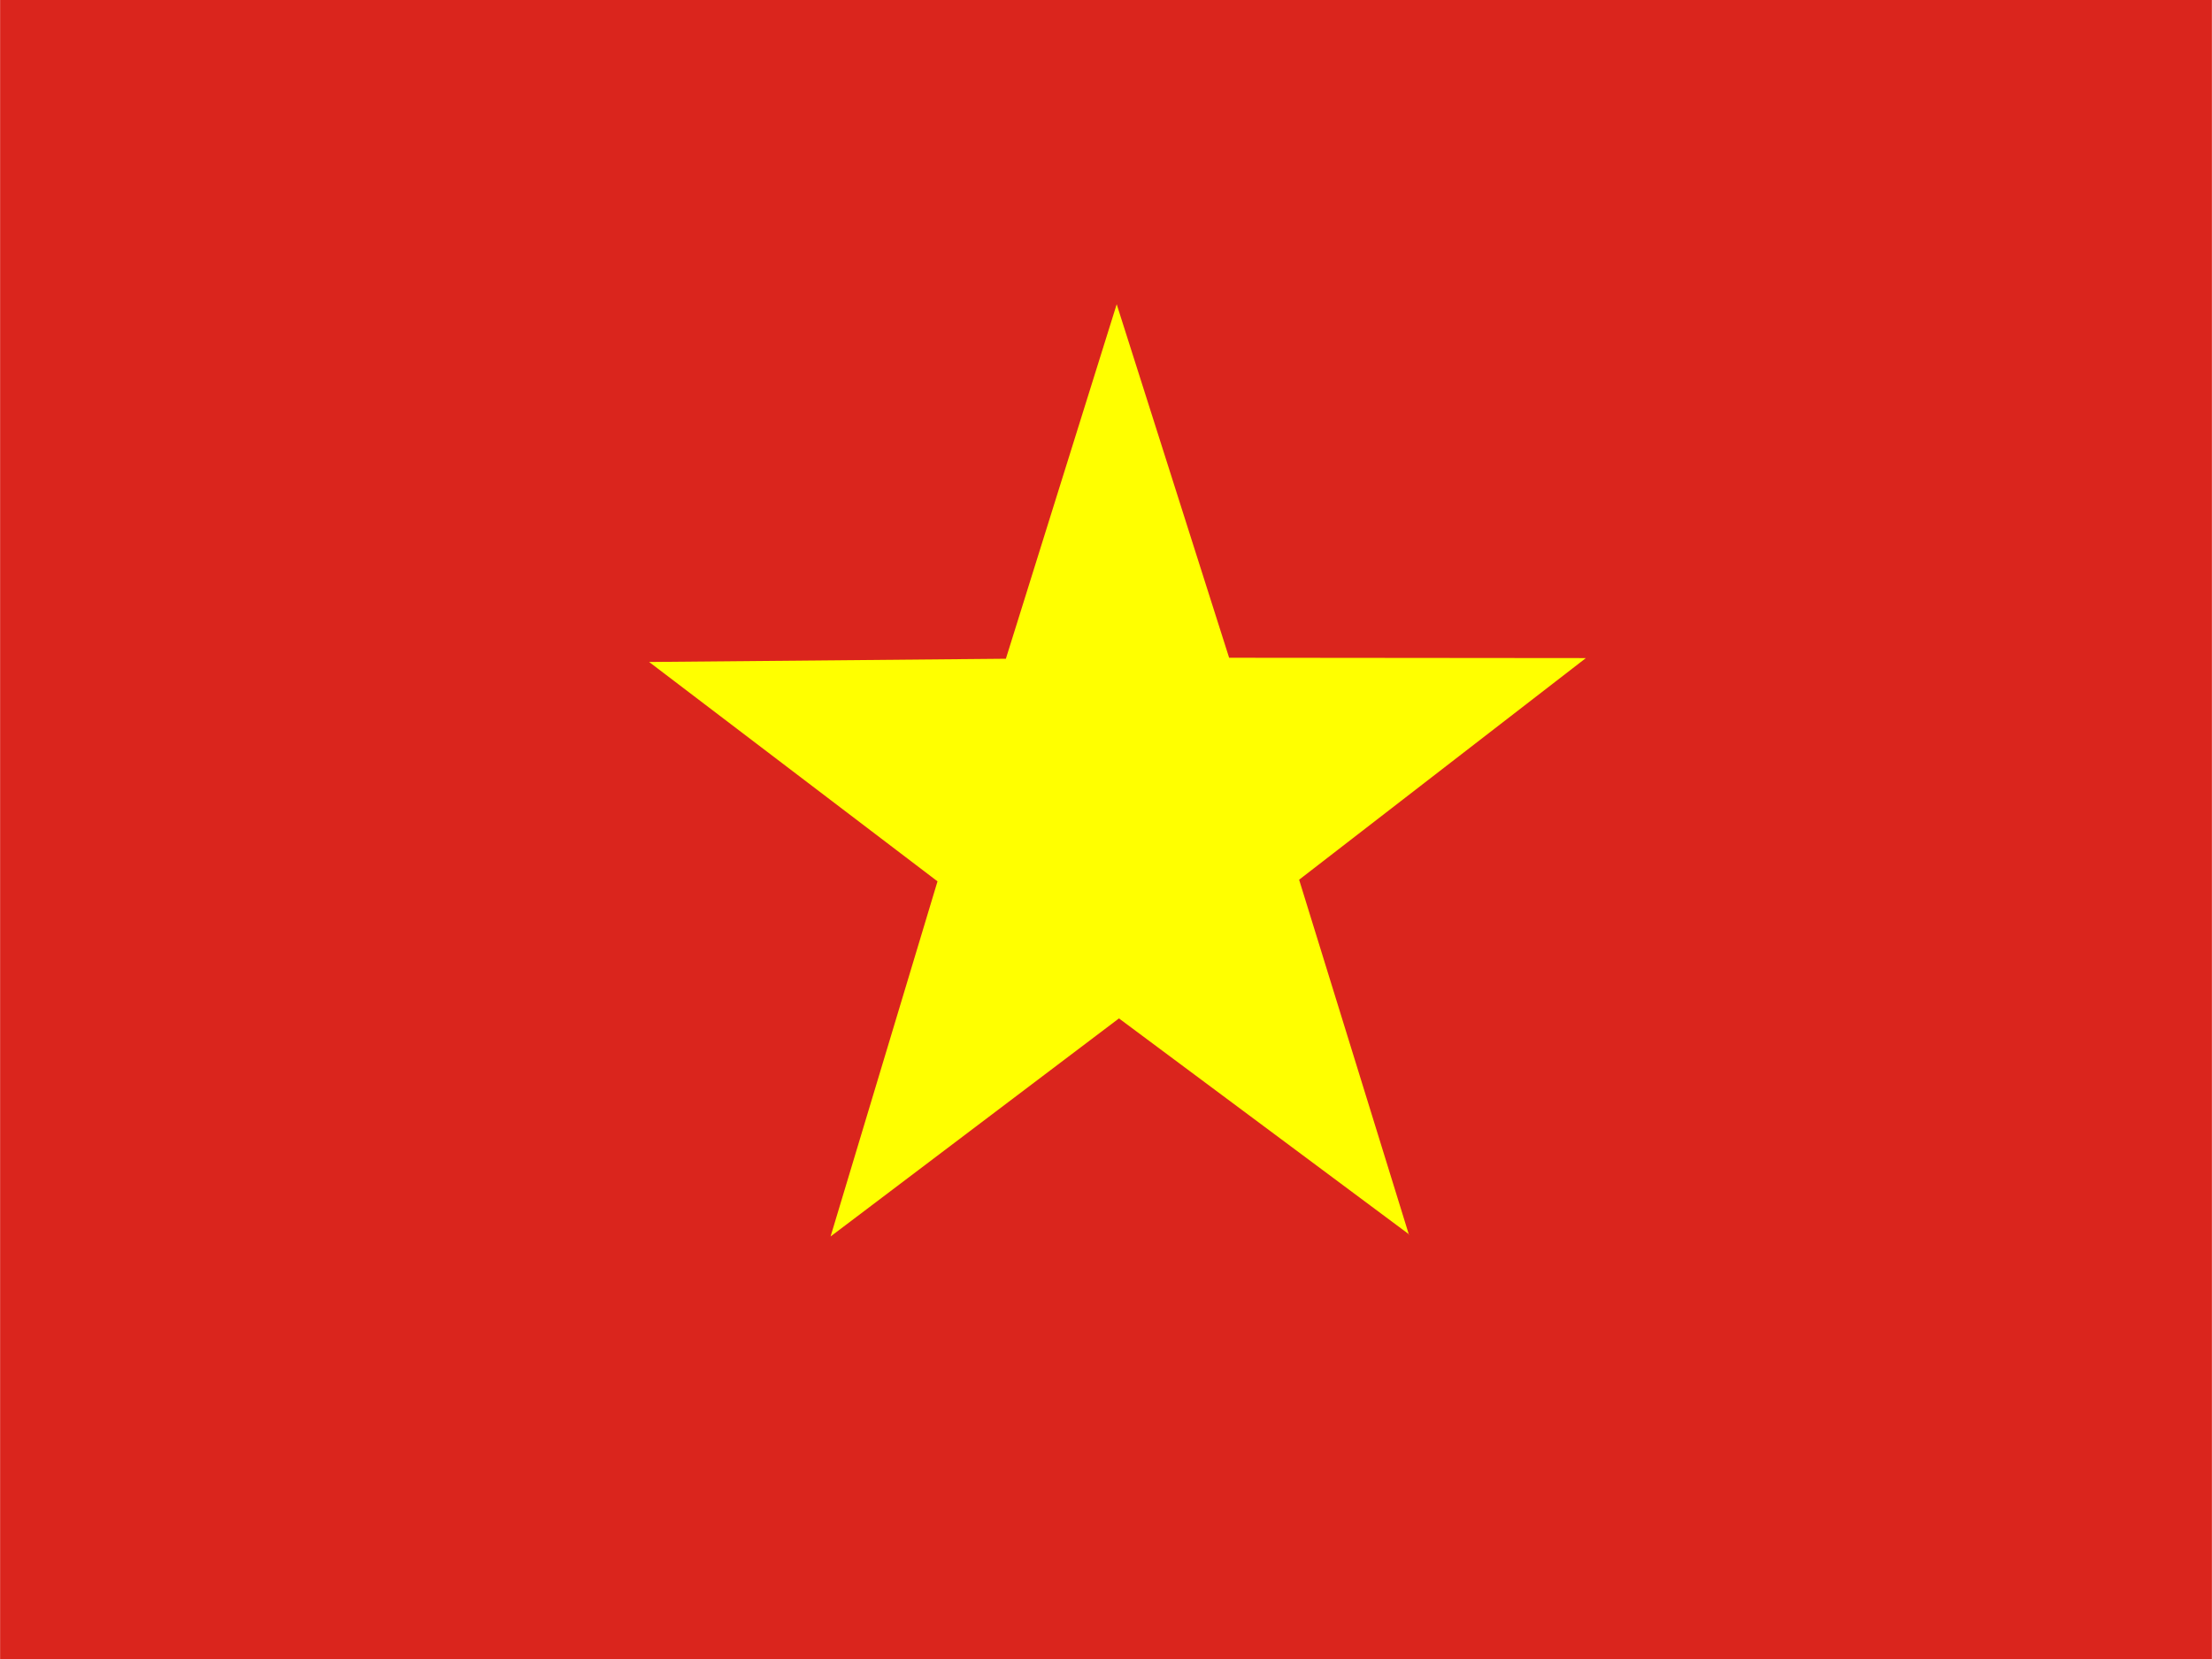
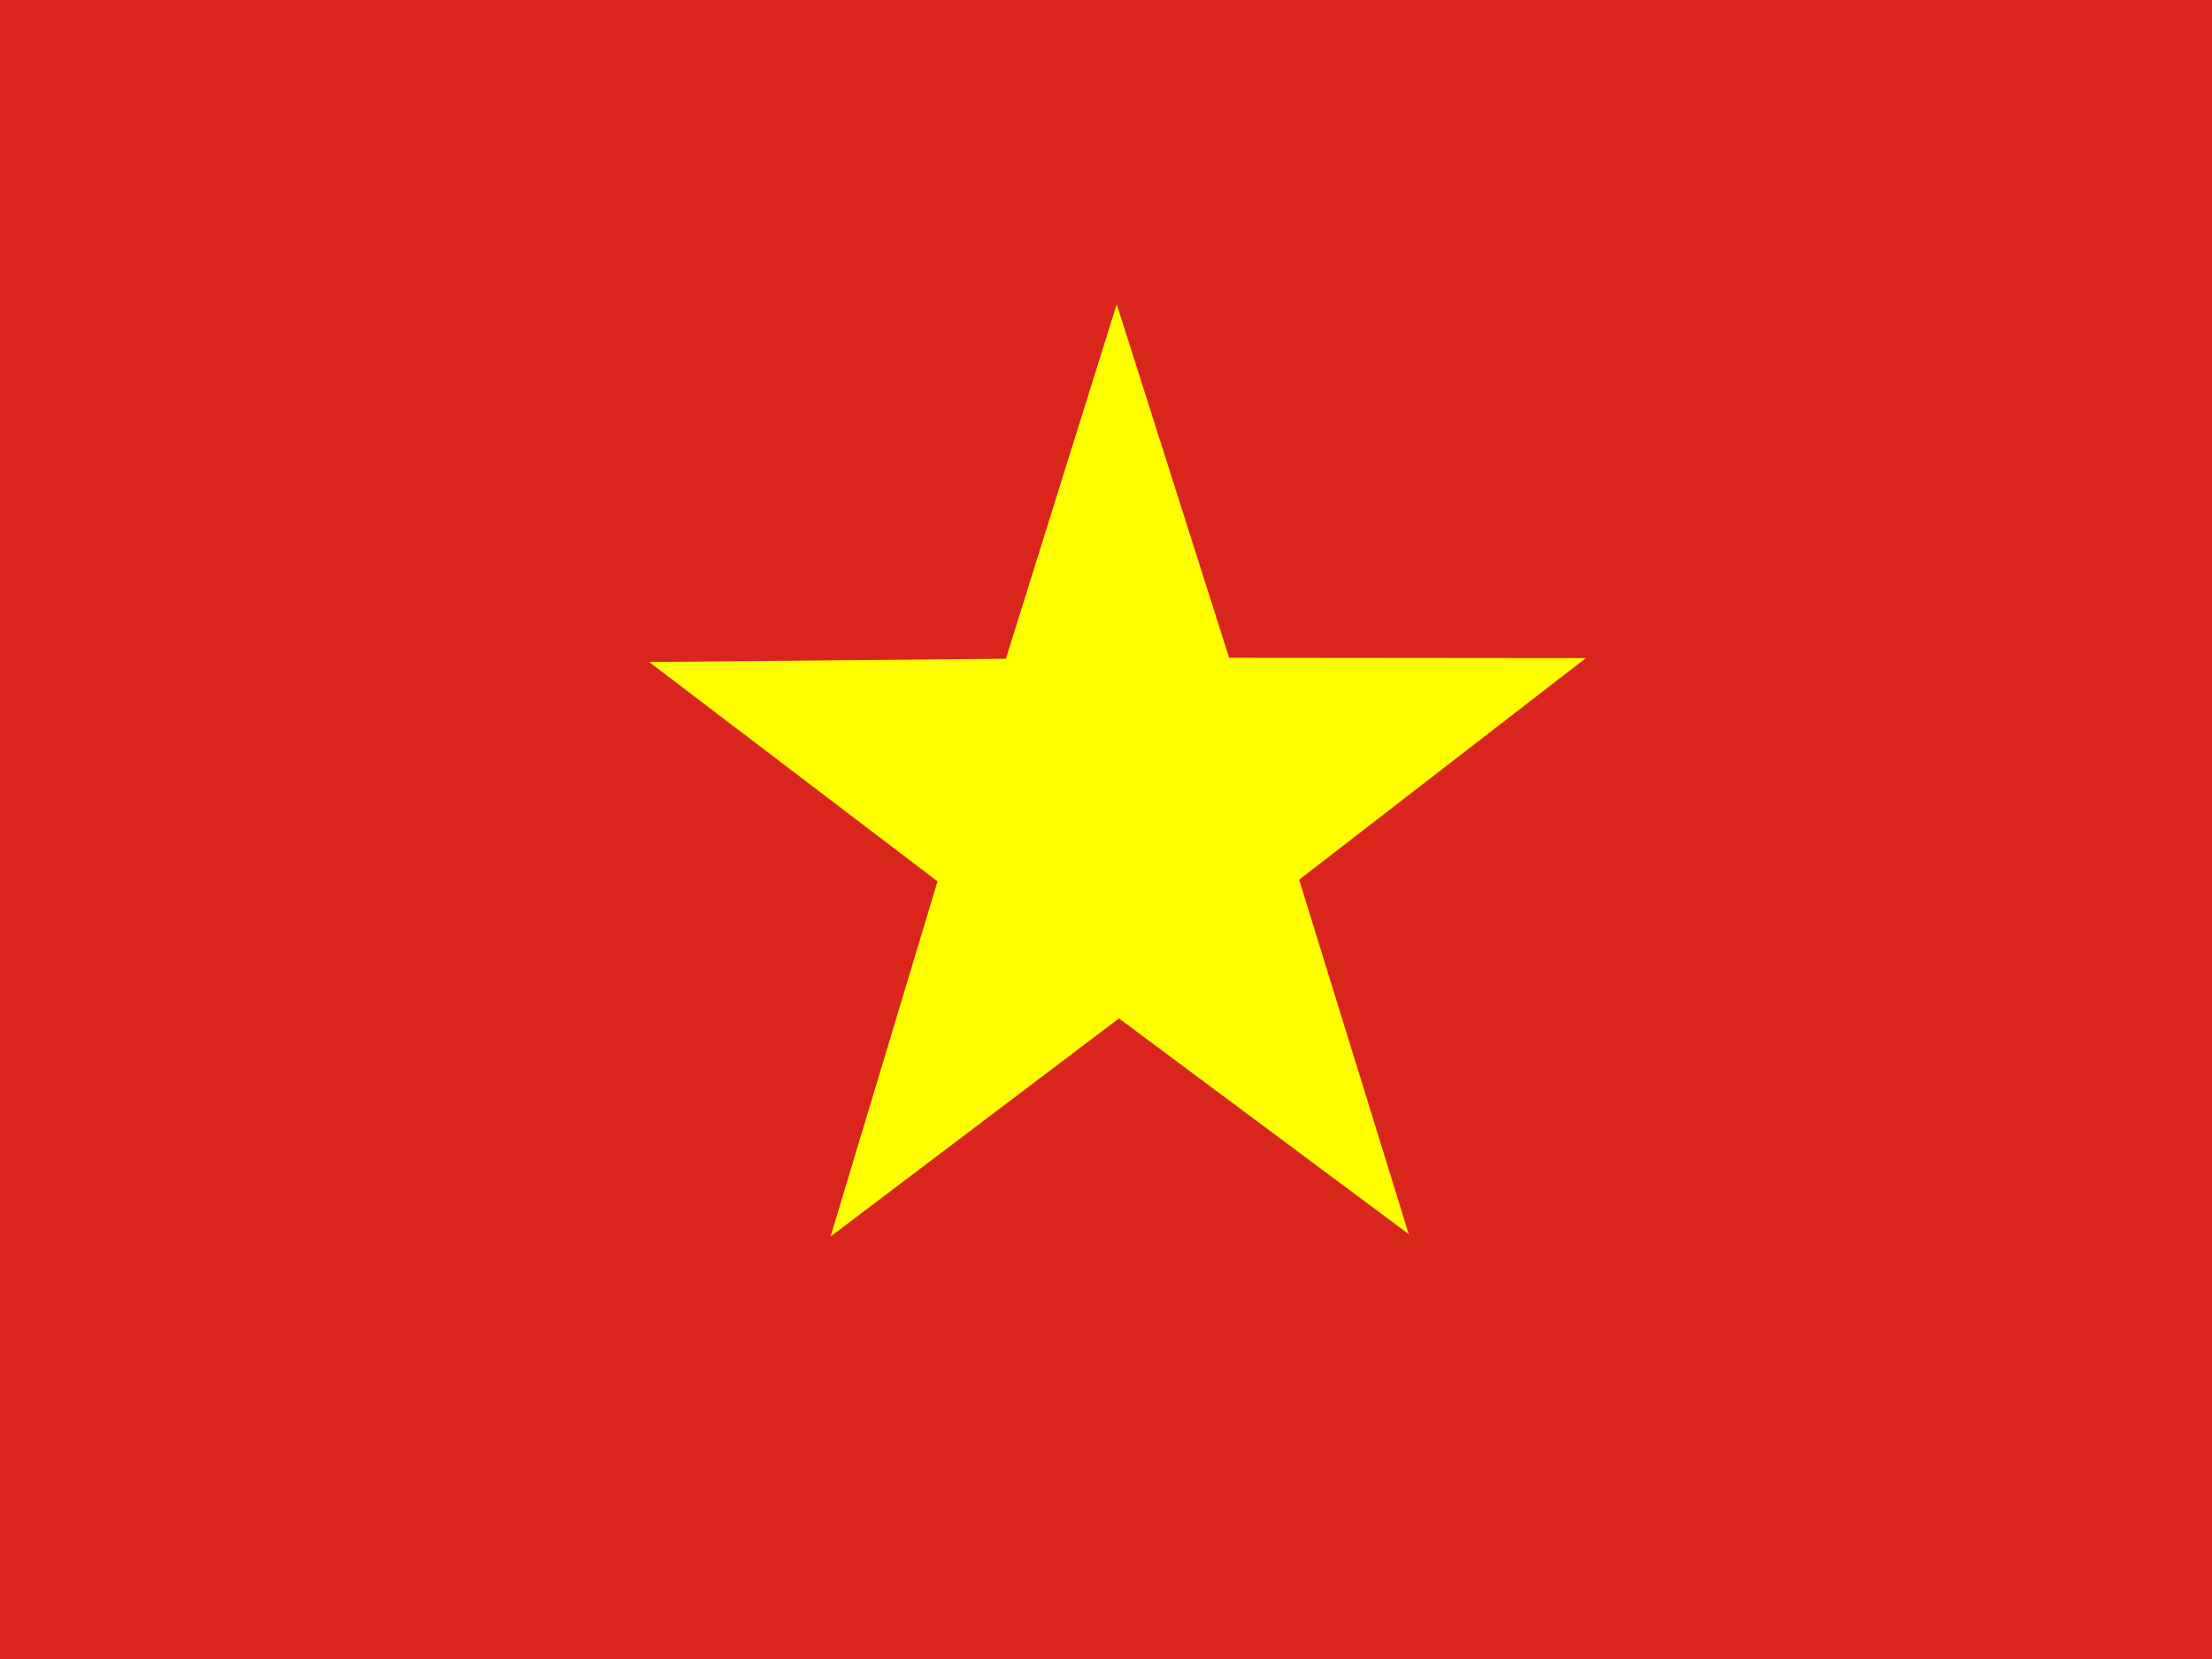
<svg xmlns="http://www.w3.org/2000/svg" id="flag-icons-vn" viewBox="0 0 640 480">
  <defs>
    <clipPath id="a">
      <path fill-opacity=".7" d="M-85.3 0h682.6v512H-85.3z" />
    </clipPath>
  </defs>
-   <g fill-rule="evenodd" clip-path="url(#a)" transform="translate(80) scale(.9375)">
+   <g fill-rule="evenodd" clipPath="url(#a)" transform="translate(80) scale(.9375)">
    <path fill="#da251d" d="M-128 0h768v512h-768z" />
    <path fill="#ff0" d="M349.6 381 260 314.3l-89 67.3L204 272l-89-67.7 110.1-1 34.2-109.4L294 203l110.1.1-88.5 68.4 33.9 109.6z" />
  </g>
</svg>
